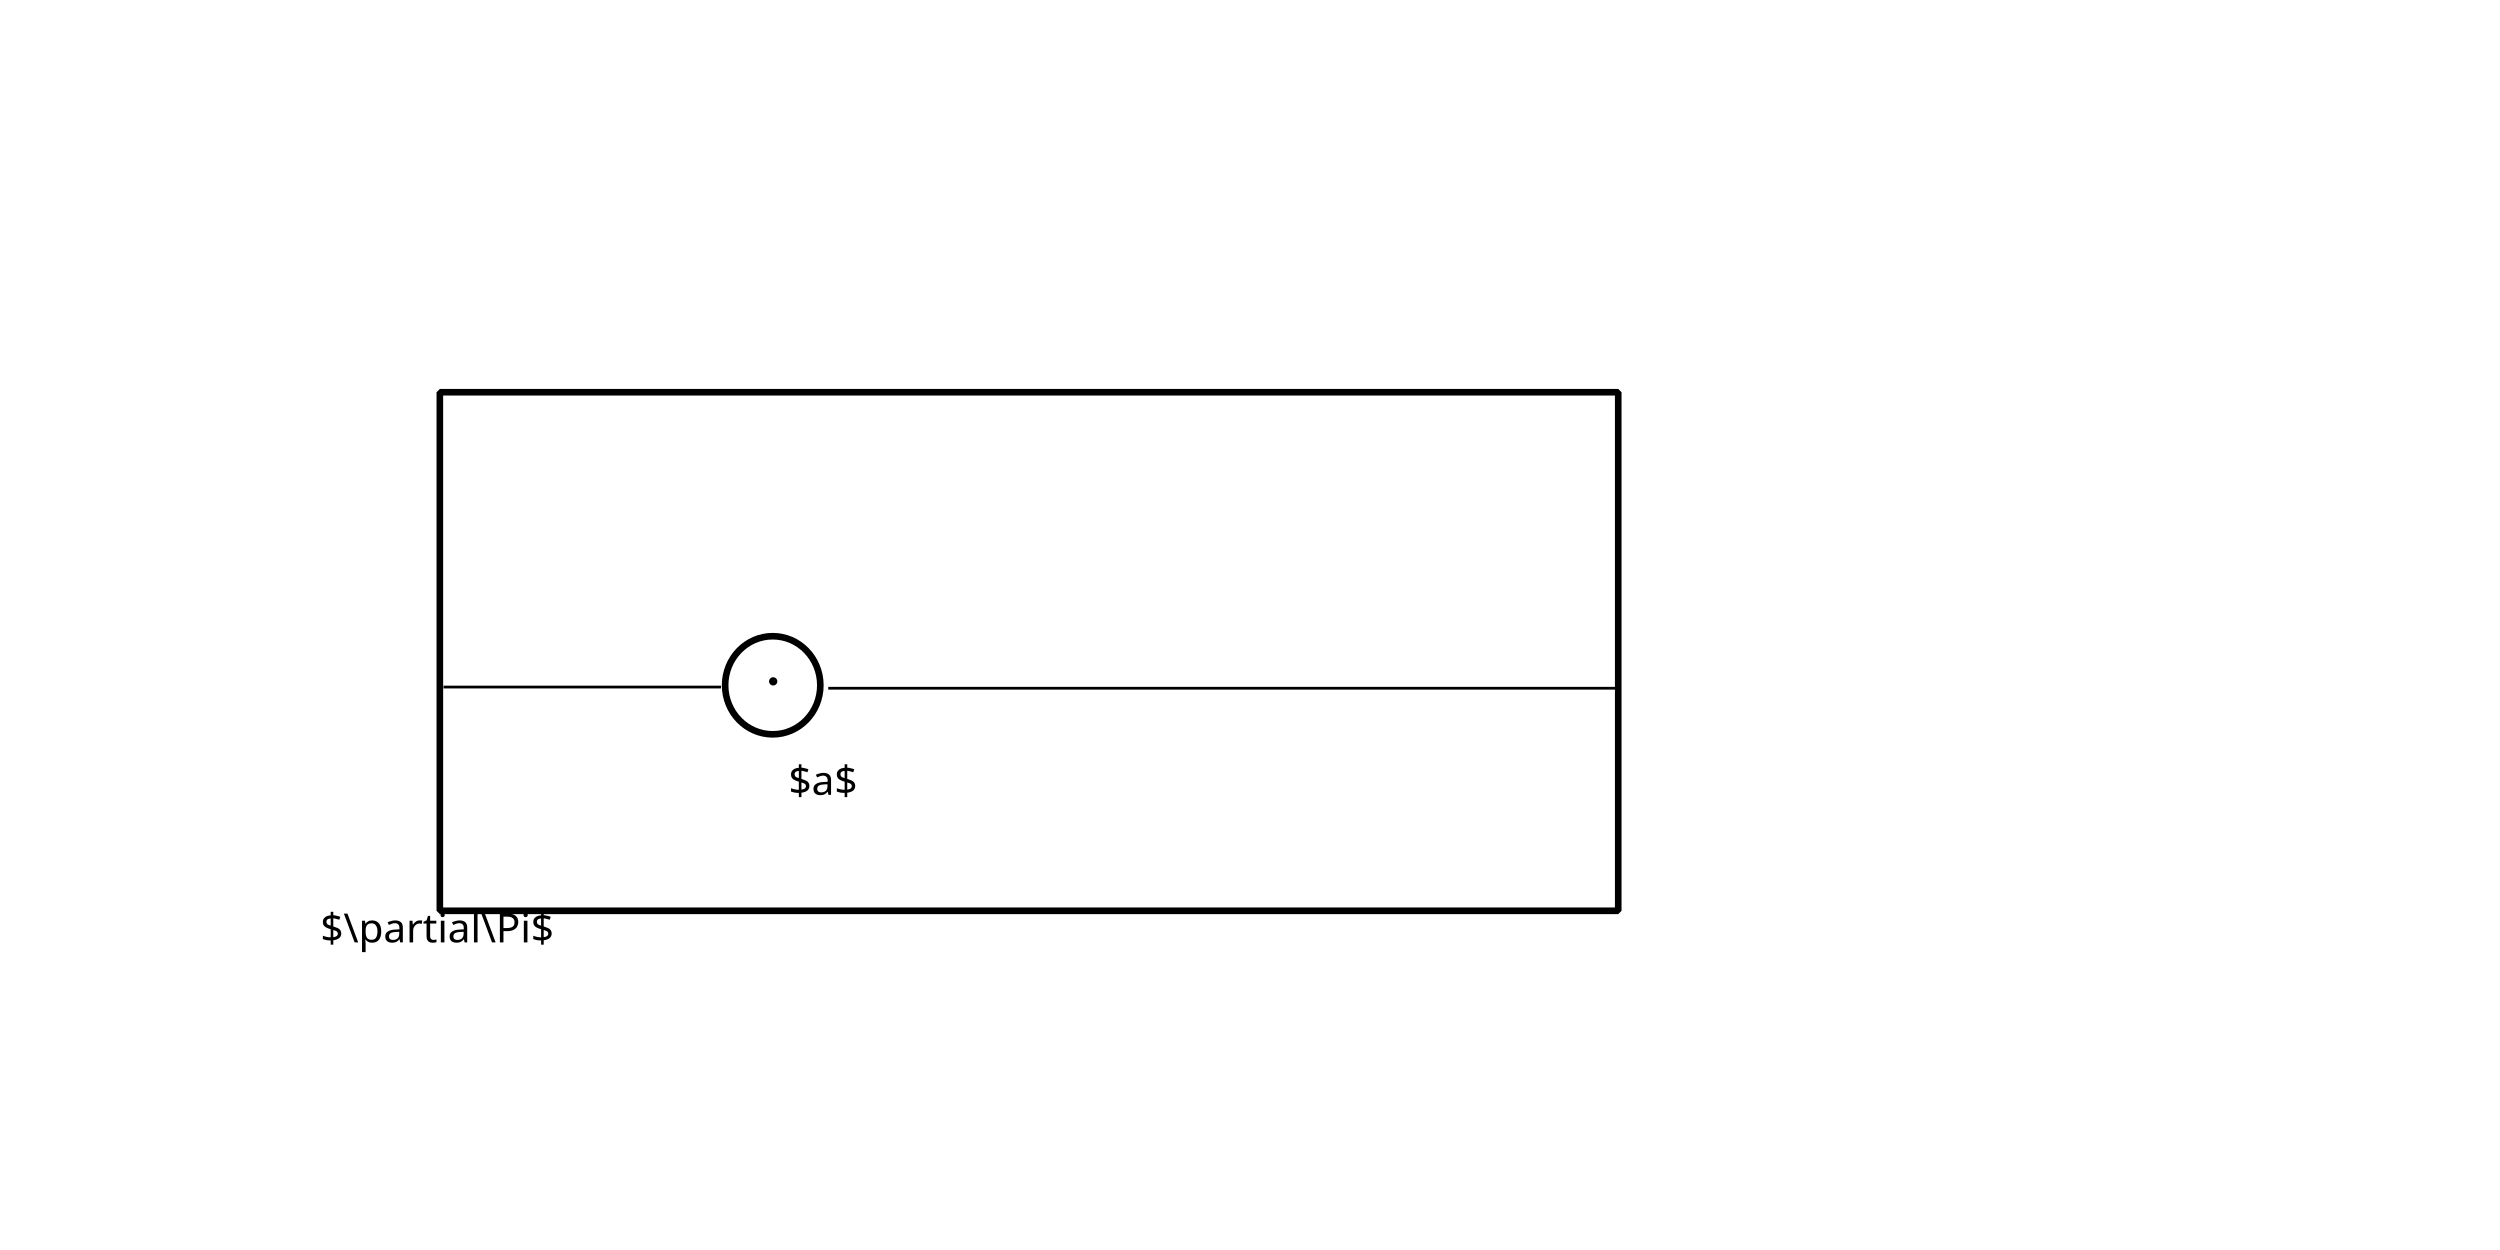
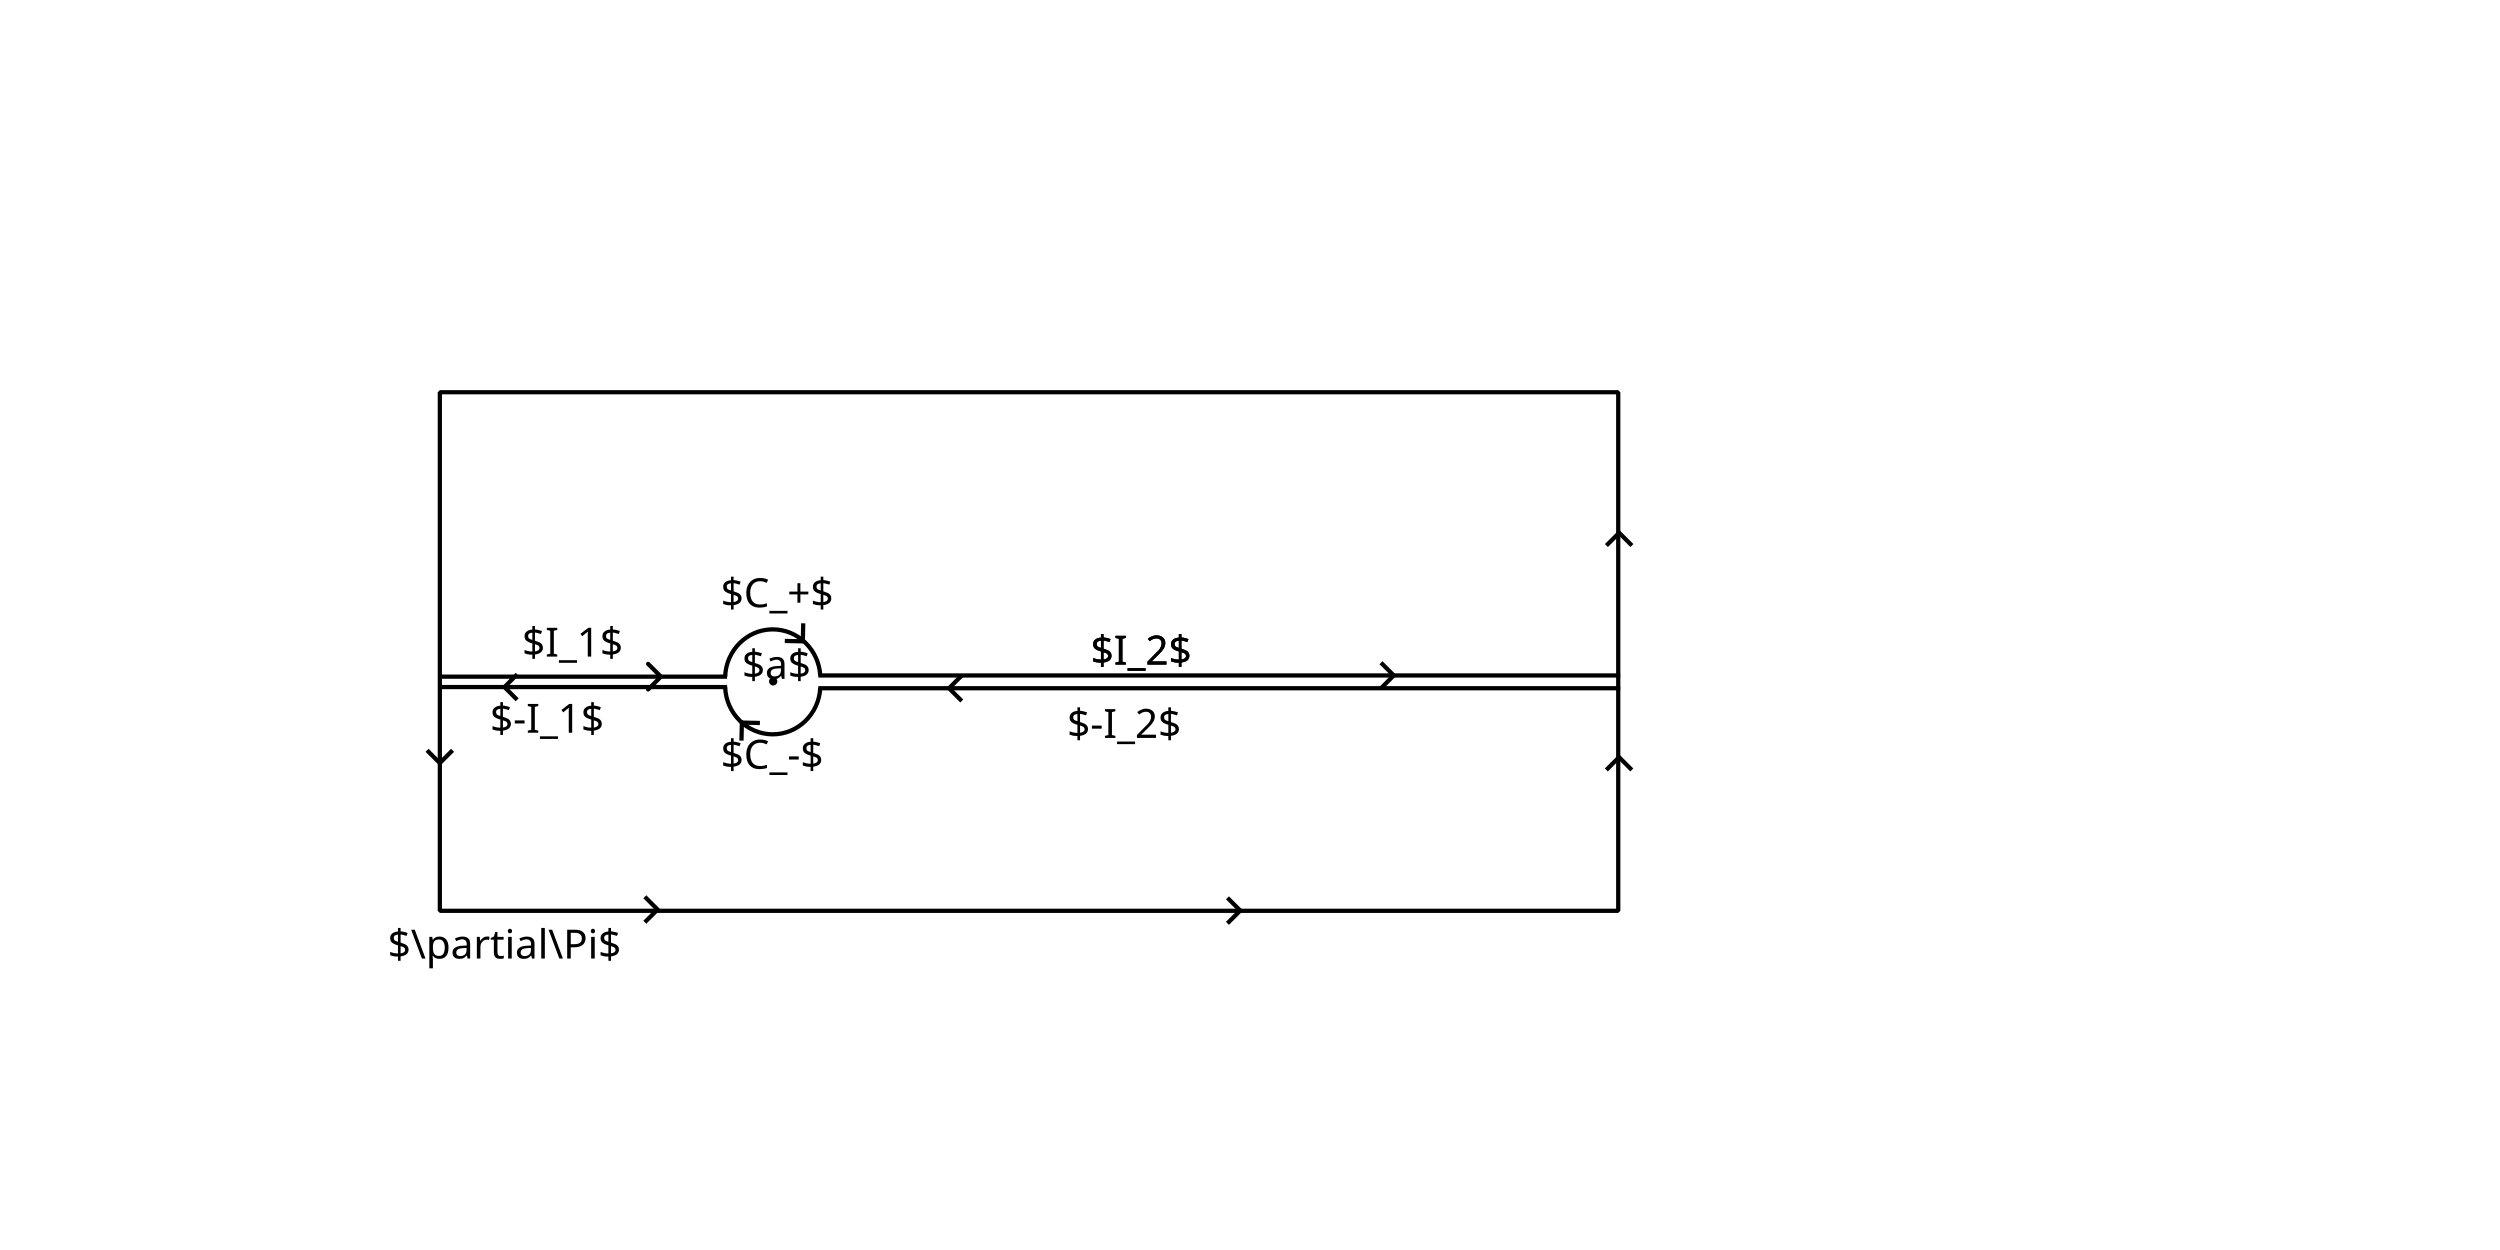
<svg xmlns="http://www.w3.org/2000/svg" width="240mm" height="120mm" viewBox="0 0 240 120" version="1.1" id="svg8">
-   <defs id="defs2" />
+   <defs id="defs2">
+     <marker style="overflow:visible" id="marker28279" refX="0" refY="0" orient="auto-start-reverse" markerWidth="4.061" markerHeight="6.707" viewBox="0 0 4.061 6.707" preserveAspectRatio="xMidYMid">
+       <path style="fill:none;stroke:context-stroke;stroke-width:1;stroke-linecap:butt" d="M 3,-3 0,0 3,3" id="path28277" transform="rotate(180,0.125,0)" />
+     </marker>
+     <marker style="overflow:visible" id="marker22005" refX="31" refY="0" orient="auto-start-reverse" markerWidth="4.061" markerHeight="6.707" viewBox="0 0 4.061 6.707" preserveAspectRatio="xMidYMid">
+       <path style="fill:none;stroke:context-stroke;stroke-width:1;stroke-linecap:butt" d="M 3,-3 0,0 3,3" id="path22003" transform="rotate(180,0.125,0)" />
+     </marker>
+     <marker style="overflow:visible" id="marker17349" refX="133" refY="0" orient="auto-start-reverse" markerWidth="4.061" markerHeight="6.707" viewBox="0 0 4.061 6.707" preserveAspectRatio="xMidYMid">
+       <path style="fill:none;stroke:context-stroke;stroke-width:1;stroke-linecap:butt" d="M 0.604,3 -2.396,0 0.604,-3" id="path17347" />
+     </marker>
+     <marker style="overflow:visible" id="marker16029" refX="15" refY="0" orient="auto-start-reverse" markerWidth="4.061" markerHeight="6.707" viewBox="0 0 4.061 6.707" preserveAspectRatio="xMidYMid">
+       <path style="fill:none;stroke:context-stroke;stroke-width:1;stroke-linecap:butt" d="M 3,-3 0,0 3,3" id="path16027" transform="rotate(180,0.125,0)" />
+     </marker>
+     <marker style="overflow:visible" id="Arrow3" refX="49" refY="0" orient="auto-start-reverse" markerWidth="4.207" markerHeight="7" viewBox="0 0 4.207 7" preserveAspectRatio="xMidYMid">
+       <path style="fill:none;stroke:context-stroke;stroke-width:1;stroke-linecap:round" d="M 0.457,3 -2.543,0 0.457,-3" id="arrow3" />
+     </marker>
+     <marker style="overflow:visible" id="marker13887" refX="42" refY="0" orient="auto-start-reverse" markerWidth="4.061" markerHeight="6.707" viewBox="0 0 4.061 6.707" preserveAspectRatio="xMidYMid">
+       <path style="fill:none;stroke:context-stroke;stroke-width:1;stroke-linecap:butt" d="M 0.604,3 -2.396,0 0.604,-3" id="path13885" />
+     </marker>
+     <marker style="overflow:visible" id="Arrow1" refX="148" refY="0" orient="auto-start-reverse" markerWidth="4.061" markerHeight="6.707" viewBox="0 0 4.061 6.707" preserveAspectRatio="xMidYMid">
+       <path style="fill:none;stroke:context-stroke;stroke-width:1;stroke-linecap:butt" d="M 3,-3 0,0 3,3" id="path5057" transform="rotate(180,0.125,0)" />
+     </marker>
+   </defs>
  <g id="layer1" transform="translate(0,-177)">
-     <rect style="fill:none;stroke:#000000;stroke-width:0.635;stroke-linejoin:bevel" id="rect878" width="113.126" height="49.782" x="42.225" y="214.655" />
+     <rect style="fill:none;stroke:#000000;stroke-width:0.408;stroke-linejoin:bevel;stroke-dasharray:none;marker-start:url(#Arrow1);marker-end:url(#marker13887)" id="rect878" width="113.126" height="49.782" x="42.225" y="214.655" />
    <circle id="path935" style="fill:#000000;stroke:none;stroke-width:0.265" cx="74.226" cy="242.411" r="0.397" />
-     <text xml:space="preserve" style="font-size:3.881px;line-height:1.25;font-family:sans-serif;-inkscape-font-specification:'sans-serif, Normal';stroke-width:0.265" x="75.702" y="253.305" id="text2149">
-       <tspan id="tspan2147" style="stroke-width:0.265" x="75.702" y="253.305">$a$</tspan>
+     <text xml:space="preserve" style="font-size:3.881px;line-height:1.25;font-family:sans-serif;-inkscape-font-specification:'sans-serif, Normal';stroke-width:0.265" x="71.236" y="242.171" id="text2149">
+       <tspan id="tspan2147" style="stroke-width:0.265" x="71.236" y="242.171">$a$</tspan>
    </text>
-     <text xml:space="preserve" style="font-size:3.881px;line-height:1.25;font-family:sans-serif;-inkscape-font-specification:'sans-serif, Normal';stroke-width:0.265" x="30.76" y="267.468" id="text4243">
-       <tspan id="tspan4241" style="stroke-width:0.265" x="30.76" y="267.468">$\partial\Pi$</tspan>
+     <text xml:space="preserve" style="font-size:3.881px;line-height:1.25;font-family:sans-serif;-inkscape-font-specification:'sans-serif, Normal';stroke-width:0.265" x="37.221" y="269.021" id="text4243">
+       <tspan id="tspan4241" style="stroke-width:0.265" x="37.221" y="269.021">$\partial\Pi$</tspan>
    </text>
-     <ellipse style="fill:none;stroke:#000000;stroke-width:0.635;stroke-linejoin:bevel" id="path4380" cx="74.182" cy="242.786" rx="4.57" ry="4.71" />
-     <path style="fill:none;stroke:#000000;stroke-width:0.265px;stroke-linecap:butt;stroke-linejoin:miter;stroke-opacity:1" d="M 79.515,243.071 H 155.54" id="path4415" />
-     <path style="fill:none;stroke:#000000;stroke-width:0.265px;stroke-linecap:butt;stroke-linejoin:miter;stroke-opacity:1" d="M 69.215,242.957 H 42.579" id="path4417" />
+     <path style="fill:none;stroke:#000000;stroke-width:0.408;stroke-linejoin:bevel;stroke-dasharray:none" id="path4380" d="m 78.745,243.051 a 4.57,4.71 0 0 1 -4.611,4.444 4.57,4.71 0 0 1 -4.52,-4.542" />
+     <path style="fill:none;stroke:#000000;stroke-width:0.408;stroke-linecap:butt;stroke-linejoin:miter;stroke-dasharray:none;stroke-opacity:1;marker-start:url(#marker22005)" d="M 78.558,243.071 H 155.54" id="path4415" />
+     <path style="fill:none;stroke:#000000;stroke-width:0.408;stroke-linecap:butt;stroke-linejoin:miter;stroke-dasharray:none;stroke-opacity:1;marker-end:url(#marker16029)" d="M 69.802,242.957 H 42.407" id="path4417" />
+     <path style="fill:none;stroke:#000000;stroke-width:0.408;stroke-linejoin:bevel;stroke-dasharray:none" id="path2356" d="m 78.745,-241.864 a 4.57,4.71 0 0 1 -4.611,4.444 4.57,4.71 0 0 1 -4.52,-4.542" transform="scale(1,-1)" />
+     <path style="fill:none;stroke:#000000;stroke-width:0.408;stroke-linecap:butt;stroke-linejoin:miter;stroke-dasharray:none;stroke-opacity:1;marker-start:url(#marker17349)" d="M 78.558,241.845 H 155.54" id="path2358" />
+     <path style="fill:none;stroke:#000000;stroke-width:0.408;stroke-linecap:butt;stroke-linejoin:miter;stroke-dasharray:none;stroke-opacity:1;marker-end:url(#Arrow3)" d="M 69.802,241.959 H 42.417" id="path2360" />
+     <text xml:space="preserve" style="font-size:3.881px;line-height:1.25;font-family:sans-serif;-inkscape-font-specification:'sans-serif, Normal';stroke-width:0.265" x="104.707" y="240.805" id="text3192">
+       <tspan id="tspan3190" style="stroke-width:0.265" x="104.707" y="240.805">$I_2$</tspan>
+     </text>
+     <text xml:space="preserve" style="font-size:3.881px;line-height:1.25;font-family:sans-serif;-inkscape-font-specification:'sans-serif, Normal';stroke-width:0.265" x="104.707" y="240.805" id="text5394">
+       <tspan id="tspan5392" style="stroke-width:0.265" x="104.707" y="240.805">$I_2$</tspan>
+     </text>
+     <text xml:space="preserve" style="font-size:3.881px;line-height:1.25;font-family:sans-serif;-inkscape-font-specification:'sans-serif, Normal';stroke-width:0.265" x="102.451" y="247.843" id="text5398">
+       <tspan id="tspan5396" style="stroke-width:0.265" x="102.451" y="247.843">$-I_2$</tspan>
+     </text>
+     <text xml:space="preserve" style="font-size:3.881px;line-height:1.25;font-family:sans-serif;-inkscape-font-specification:'sans-serif, Normal';stroke-width:0.265" x="50.12" y="240.037" id="text6152">
+       <tspan id="tspan6150" style="stroke-width:0.265" x="50.12" y="240.037">$I_1$</tspan>
+     </text>
+     <text xml:space="preserve" style="font-size:3.881px;line-height:1.25;font-family:sans-serif;-inkscape-font-specification:'sans-serif, Normal';stroke-width:0.265" x="47.046" y="247.345" id="text6156">
+       <tspan id="tspan6154" style="stroke-width:0.265" x="47.046" y="247.345">$-I_1$</tspan>
+     </text>
+     <text xml:space="preserve" style="font-size:3.881px;line-height:1.25;font-family:sans-serif;-inkscape-font-specification:'sans-serif, Normal';stroke-width:0.265" x="69.191" y="235.297" id="text9092">
+       <tspan id="tspan9090" style="stroke-width:0.265" x="69.191" y="235.297">$C_+$</tspan>
+     </text>
+     <text xml:space="preserve" style="font-size:3.881px;line-height:1.25;font-family:sans-serif;-inkscape-font-specification:'sans-serif, Normal';stroke-width:0.265" x="69.191" y="250.805" id="text9096">
+       <tspan id="tspan9094" style="stroke-width:0.265" x="69.191" y="250.805">$C_-$</tspan>
+     </text>
+     <path style="fill:#000000;fill-opacity:0;fill-rule:evenodd;stroke:#000000;stroke-width:0.408;stroke-dasharray:none;marker-end:url(#marker28279);paint-order:stroke fill markers" d="m 42.221,249.993 v 0.16" id="path28275" />
+     <path style="fill:#000000;fill-opacity:0;fill-rule:evenodd;stroke:#000000;stroke-width:0.408;stroke-dasharray:none;marker-end:url(#marker28279);paint-order:stroke fill markers" d="m 62.864,264.314 h 0.16" id="path28421" />
+     <path style="fill:#000000;fill-opacity:0;fill-rule:evenodd;stroke:#000000;stroke-width:0.408;stroke-dasharray:none;marker-end:url(#marker28279);paint-order:stroke fill markers" d="m 118.798,264.417 h 0.16" id="path28425" />
+     <path style="fill:#000000;fill-opacity:0;fill-rule:evenodd;stroke:#000000;stroke-width:0.408;stroke-dasharray:none;marker-end:url(#marker28279);paint-order:stroke fill markers" d="m 155.43,249.954 v -0.16" id="path28429" />
+     <path style="fill:#000000;fill-opacity:0;fill-rule:evenodd;stroke:#000000;stroke-width:0.408;stroke-dasharray:none;marker-end:url(#marker28279);paint-order:stroke fill markers" d="m 155.437,228.41 v -0.16" id="path28433" />
+     <path style="fill:#000000;fill-opacity:0;fill-rule:evenodd;stroke:#000000;stroke-width:0.408;stroke-dasharray:none;marker-end:url(#marker28279);paint-order:stroke fill markers" d="m 76.89,238.379 0.111,0.116" id="path30590" />
+     <path style="fill:#000000;fill-opacity:0;fill-rule:evenodd;stroke:#000000;stroke-width:0.408;stroke-dasharray:none;marker-end:url(#marker28279);paint-order:stroke fill markers" d="m 71.401,246.558 -0.111,-0.116" id="path30594" />
  </g>
</svg>
